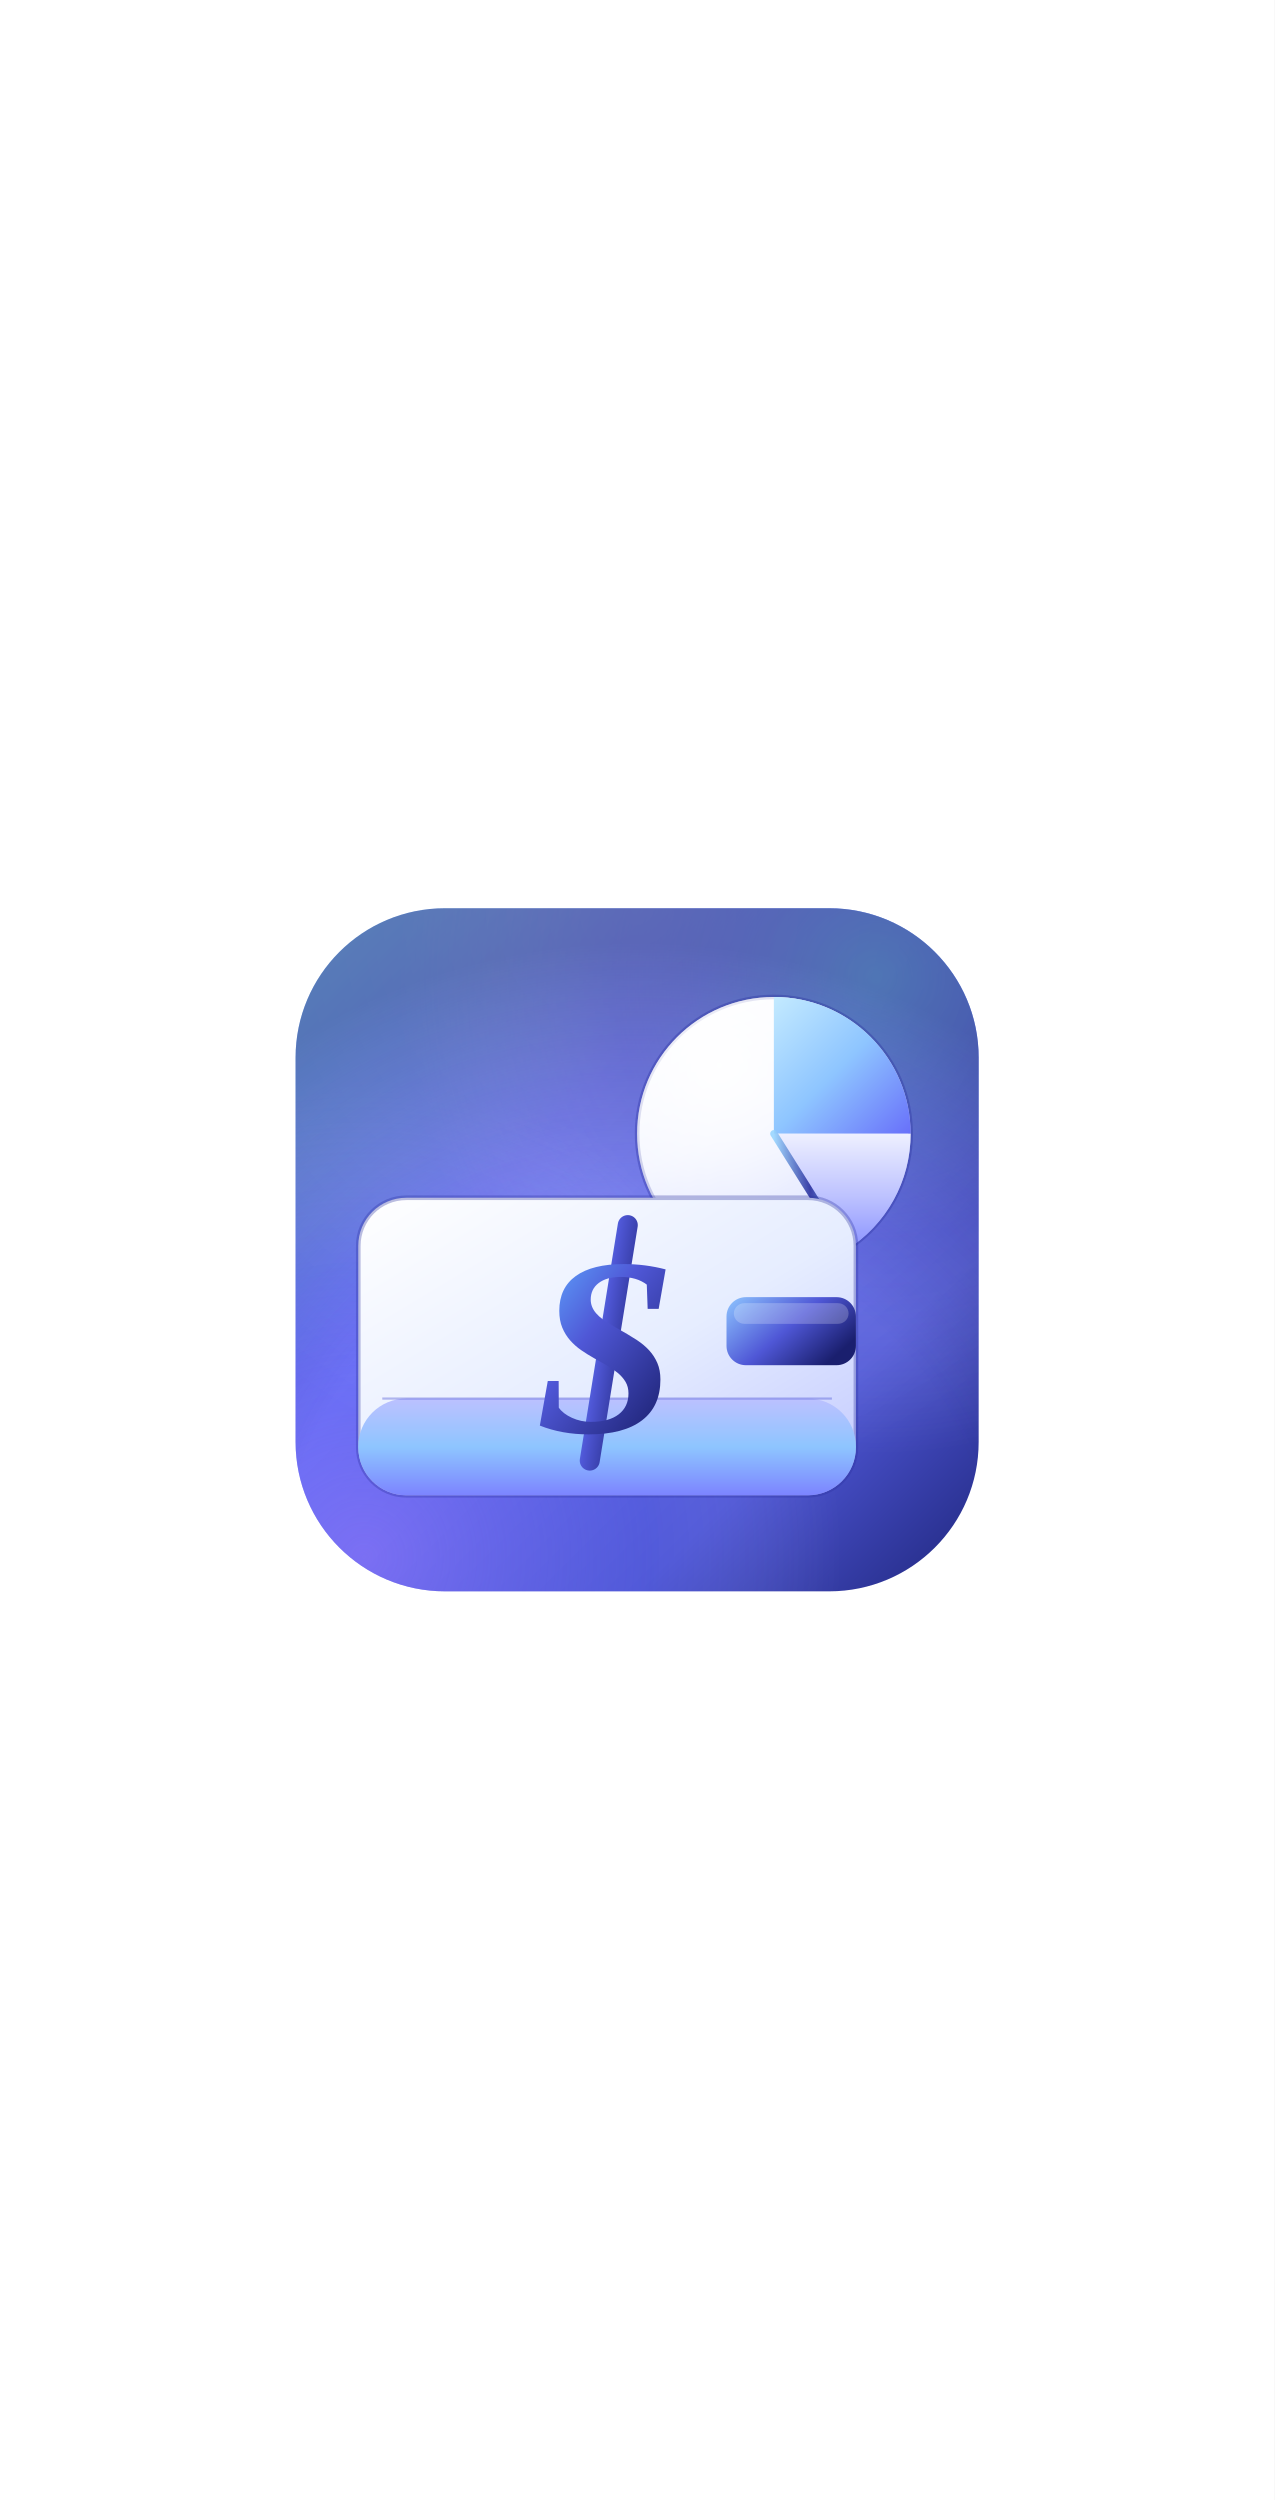
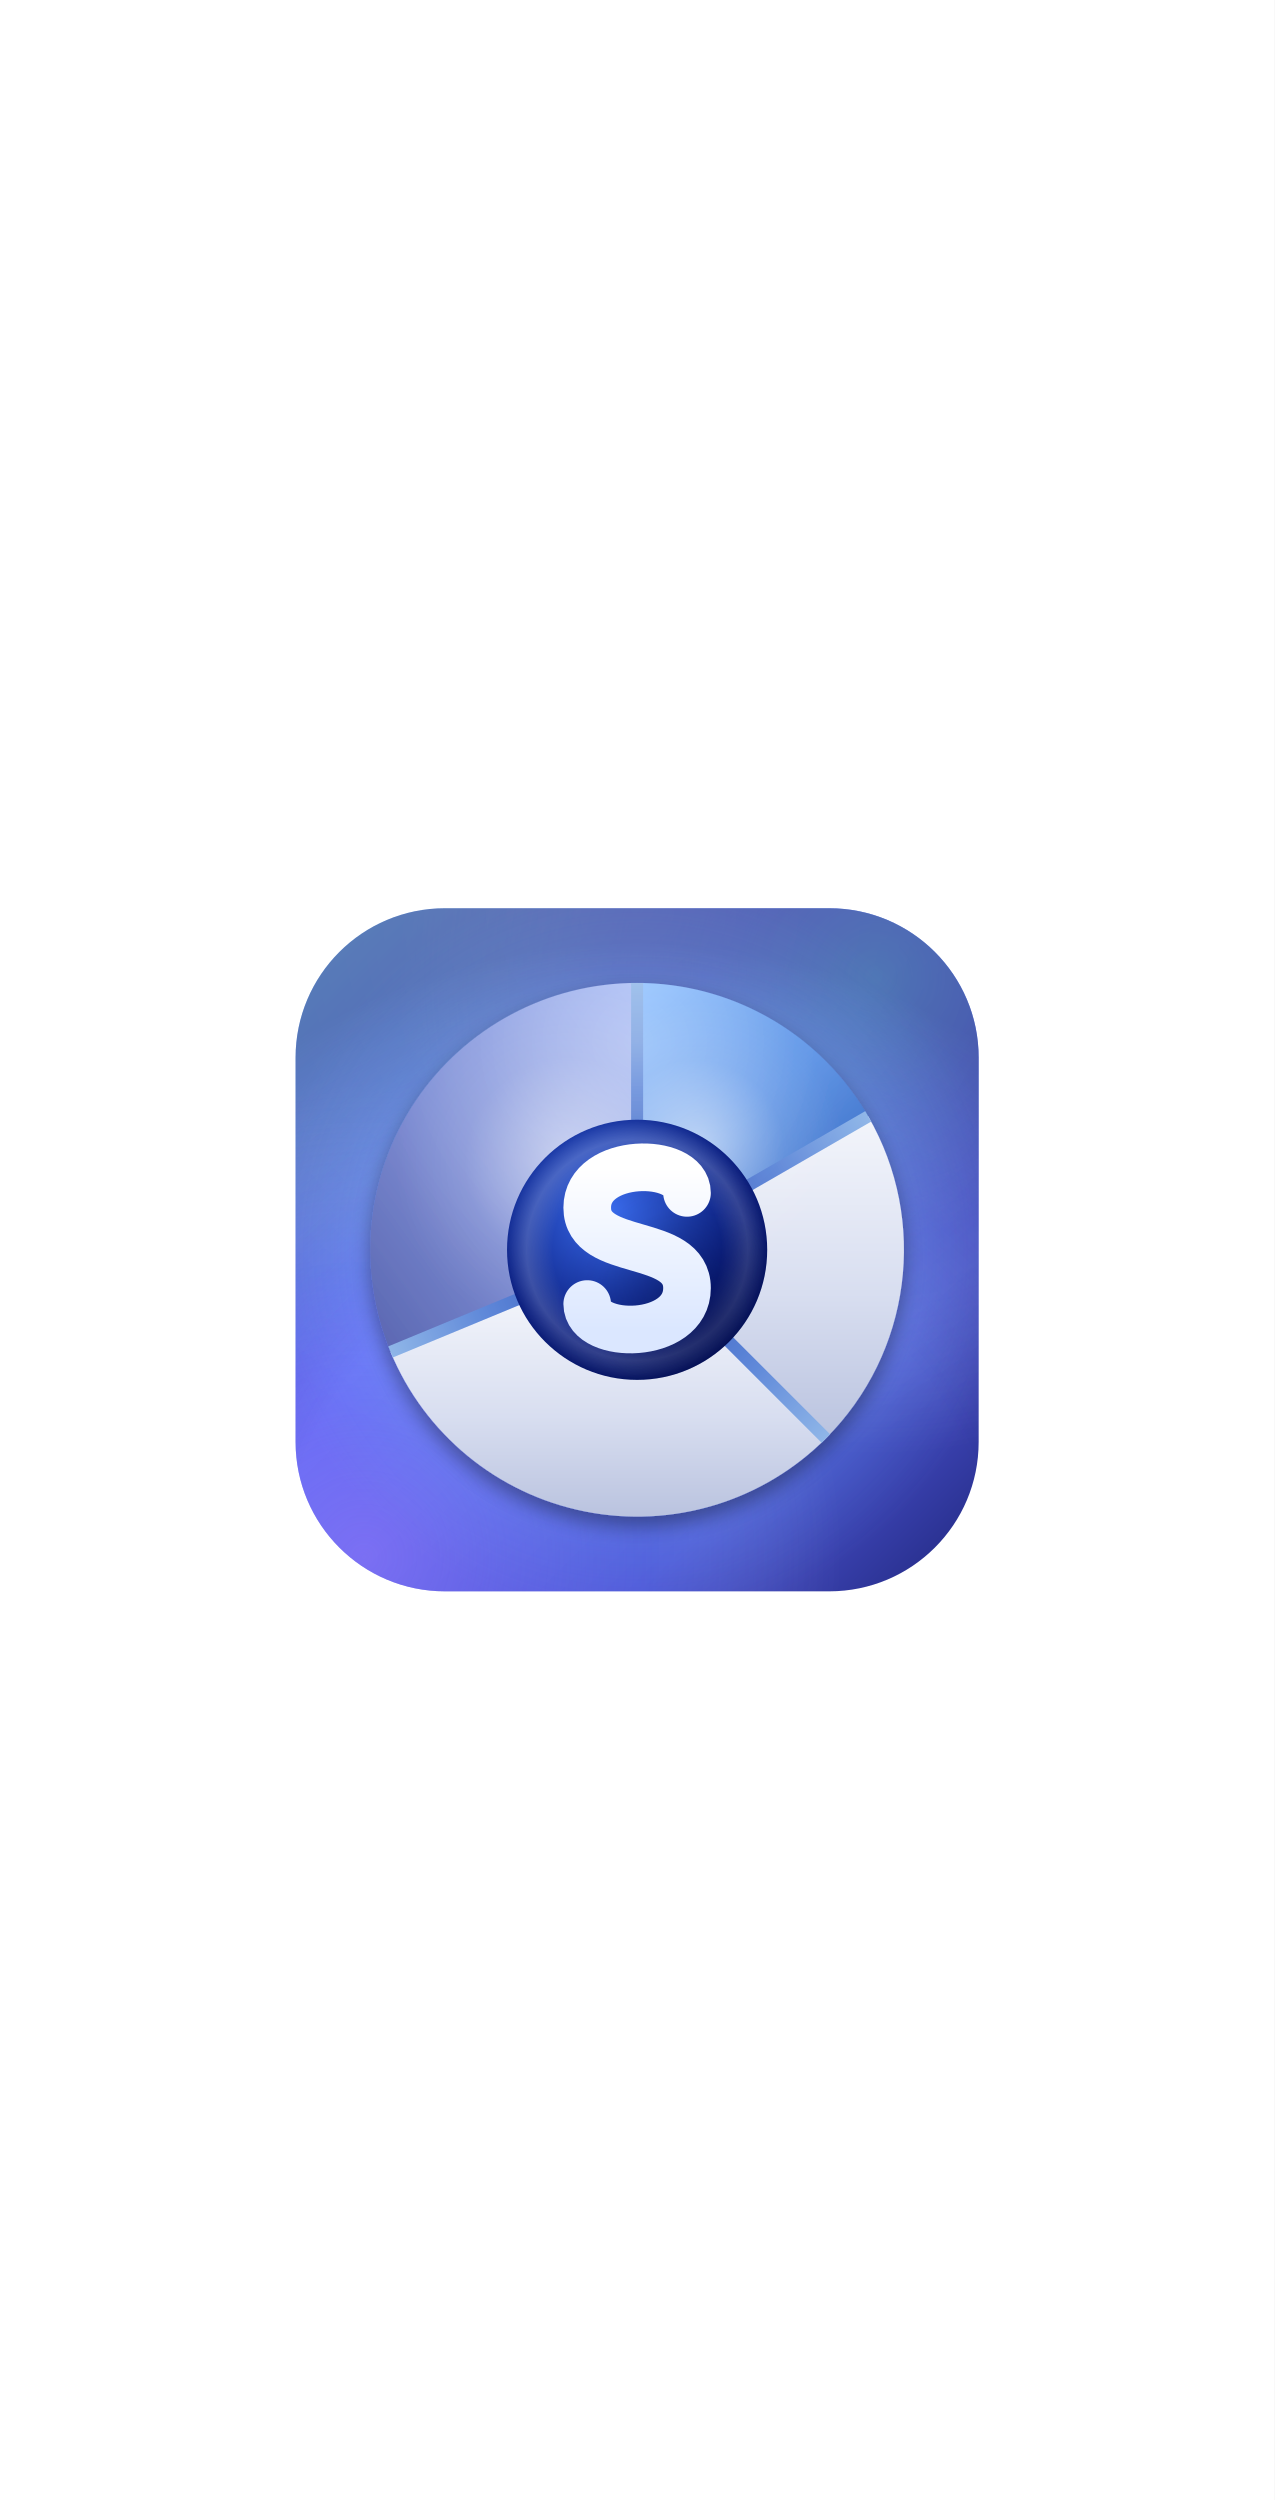
<svg xmlns="http://www.w3.org/2000/svg" viewBox="0 0 1242 2436">
  <defs>
    <linearGradient id="tile" x1="0" y1="0" x2="1" y2="1">
      <stop offset="0" stop-color="#7ec8ff" />
      <stop offset="0.35" stop-color="#6870fa" />
      <stop offset="0.75" stop-color="#4f57d6" />
      <stop offset="1" stop-color="#1f267d" />
    </linearGradient>
    <radialGradient id="tileGlow" cx="0.85" cy="0.1" r="0.7">
      <stop offset="0" stop-color="#6be3ff" stop-opacity="0.55" />
      <stop offset="0.55" stop-color="#7c84ff" stop-opacity="0.18" />
      <stop offset="1" stop-color="#ffffff" stop-opacity="0" />
    </radialGradient>
    <radialGradient id="tileGlow2" cx="0.1" cy="0.95" r="0.7">
      <stop offset="0" stop-color="#a07cff" stop-opacity="0.45" />
      <stop offset="0.6" stop-color="#5e67e6" stop-opacity="0.15" />
      <stop offset="1" stop-color="#ffffff" stop-opacity="0" />
    </radialGradient>
    <radialGradient id="sheen" cx="0.5" cy="0" r="0.85">
      <stop offset="0" stop-color="#ffffff" stop-opacity="0.22" />
      <stop offset="1" stop-color="#ffffff" stop-opacity="0" />
    </radialGradient>
    <radialGradient id="tileShade" cx="0.5" cy="1" r="0.95">
      <stop offset="0.55" stop-color="#0f1450" stop-opacity="0" />
      <stop offset="1" stop-color="#0f1450" stop-opacity="0.4" />
    </radialGradient>
-     <linearGradient id="surface" x1="0" y1="0" x2="0.4" y2="1">
-       <stop offset="0" stop-color="#ffffff" />
-       <stop offset="0.55" stop-color="#eef1ff" />
-       <stop offset="1" stop-color="#d1d8ff" />
+     <clipPath id="tileClip">
+       <rect width="1024" height="1024" rx="224" ry="224" />
+     </clipPath>
+     <filter id="donutShadow" x="-10%" y="-10%" width="120%" height="120%">
+       <feGaussianBlur in="SourceAlpha" stdDeviation="14" />
+       <feOffset dx="0" dy="14" />
+       <feComponentTransfer>
+         <feFuncA type="linear" slope="0.35" />
+       </feComponentTransfer>
+       <feMerge>
+         <feMergeNode />
+         <feMergeNode in="SourceGraphic" />
+       </feMerge>
+     </filter>
+     <linearGradient id="wedge1" x1="0" y1="0" x2="1" y2="1">
+       <stop offset="0" stop-color="#8ec0ff" />
+       <stop offset="0.55" stop-color="#5e94e6" />
+       <stop offset="1" stop-color="#3568c2" />
    </linearGradient>
-     <radialGradient id="surfaceGlow" cx="0.3" cy="0.25" r="0.85">
-       <stop offset="0" stop-color="#ffffff" stop-opacity="0.95" />
+     <linearGradient id="wedge4" x1="1" y1="0" x2="0" y2="1">
+       <stop offset="0" stop-color="#a9bcf5" />
+       <stop offset="0.55" stop-color="#8090d6" />
+       <stop offset="1" stop-color="#5965b0" />
+     </linearGradient>
+     <linearGradient id="wedgeWhite" x1="0" y1="0" x2="0" y2="1">
+       <stop offset="0" stop-color="#f3f5fb" />
+       <stop offset="0.55" stop-color="#d8def0" />
+       <stop offset="1" stop-color="#bac3df" />
+     </linearGradient>
+     <radialGradient id="wedge1Hi" cx="600" cy="360" r="220" gradientUnits="userSpaceOnUse">
+       <stop offset="0" stop-color="#ffffff" stop-opacity="0.55" />
+       <stop offset="0.6" stop-color="#ffffff" stop-opacity="0.10" />
      <stop offset="1" stop-color="#ffffff" stop-opacity="0" />
    </radialGradient>
-     <linearGradient id="wedgeA" x1="0" y1="0" x2="1" y2="1">
-       <stop offset="0" stop-color="#c3eaff" />
-       <stop offset="0.5" stop-color="#8ec5ff" />
-       <stop offset="1" stop-color="#6870fa" />
+     <radialGradient id="wedge4Hi" cx="410" cy="380" r="260" gradientUnits="userSpaceOnUse">
+       <stop offset="0" stop-color="#ffffff" stop-opacity="0.50" />
+       <stop offset="0.6" stop-color="#ffffff" stop-opacity="0.10" />
+       <stop offset="1" stop-color="#ffffff" stop-opacity="0" />
+     </radialGradient>
+     <radialGradient id="donutHalo" cx="512" cy="512" r="560" gradientUnits="userSpaceOnUse">
+       <stop offset="0.4" stop-color="#6be3ff" stop-opacity="0" />
+       <stop offset="0.72" stop-color="#6be3ff" stop-opacity="0.12" />
+       <stop offset="1" stop-color="#6be3ff" stop-opacity="0" />
+     </radialGradient>
+     <radialGradient id="donutSheen" cx="512" cy="200" r="420" gradientUnits="userSpaceOnUse">
+       <stop offset="0" stop-color="#ffffff" stop-opacity="0.22" />
+       <stop offset="0.55" stop-color="#ffffff" stop-opacity="0.05" />
+       <stop offset="1" stop-color="#ffffff" stop-opacity="0" />
+     </radialGradient>
+     <radialGradient id="badge" cx="0.4" cy="0.35" r="0.9">
+       <stop offset="0" stop-color="#3a6cee" />
+       <stop offset="0.55" stop-color="#0a1e80" />
+       <stop offset="1" stop-color="#000638" />
+     </radialGradient>
+     <radialGradient id="badgeGlow" cx="512" cy="512" r="195" gradientUnits="userSpaceOnUse">
+       <stop offset="0.65" stop-color="#ffffff" stop-opacity="0" />
+       <stop offset="0.85" stop-color="#ffffff" stop-opacity="0.18" />
+       <stop offset="1" stop-color="#ffffff" stop-opacity="0" />
+     </radialGradient>
+     <radialGradient id="badgeShade" cx="600" cy="600" r="220" gradientUnits="userSpaceOnUse">
+       <stop offset="0" stop-color="#000638" stop-opacity="0.45" />
+       <stop offset="0.7" stop-color="#000638" stop-opacity="0.05" />
+       <stop offset="1" stop-color="#000638" stop-opacity="0" />
+     </radialGradient>
+     <linearGradient id="sGrad" x1="0" y1="0" x2="0" y2="1">
+       <stop offset="0" stop-color="#ffffff" />
+       <stop offset="1" stop-color="#dbe7ff" />
    </linearGradient>
-     <linearGradient id="wedgeB" x1="0" y1="0" x2="0" y2="1">
-       <stop offset="0" stop-color="#eef0ff" />
-       <stop offset="0.55" stop-color="#bcc1ff" />
-       <stop offset="1" stop-color="#8a92ff" />
-     </linearGradient>
-     <linearGradient id="divider" x1="0" y1="0" x2="1" y2="0">
-       <stop offset="0" stop-color="#9ad6ff" />
-       <stop offset="0.5" stop-color="#2a309e" />
-       <stop offset="1" stop-color="#9ad6ff" />
-     </linearGradient>
-     <linearGradient id="sMono" x1="0" y1="0" x2="1" y2="1">
-       <stop offset="0" stop-color="#5fa9ff" />
-       <stop offset="0.4" stop-color="#4f57d6" />
-       <stop offset="1" stop-color="#1a1f6e" />
-     </linearGradient>
-     <linearGradient id="walletBody" x1="0" y1="0" x2="1" y2="1">
-       <stop offset="0" stop-color="#ffffff" />
-       <stop offset="0.55" stop-color="#e6edff" />
-       <stop offset="1" stop-color="#c1c8ff" />
-     </linearGradient>
-     <linearGradient id="walletFold" x1="0" y1="0" x2="0" y2="1">
-       <stop offset="0" stop-color="#bcc1ff" />
-       <stop offset="0.5" stop-color="#8ec5ff" />
-       <stop offset="1" stop-color="#7c84ff" />
-     </linearGradient>
-     <linearGradient id="clasp" x1="0" y1="0" x2="1" y2="0.6">
-       <stop offset="0" stop-color="#8ec5ff" />
-       <stop offset="0.55" stop-color="#4f57d6" />
-       <stop offset="1" stop-color="#1a1f6e" />
-     </linearGradient>
+     <radialGradient id="dividerGrad" cx="512" cy="512" r="400" gradientUnits="userSpaceOnUse">
+       <stop offset="0" stop-color="#2a4cb3" />
+       <stop offset="0.6" stop-color="#5d86d8" />
+       <stop offset="1" stop-color="#8fb6e8" />
+     </radialGradient>
  </defs>
  <rect width="1242" height="2436" fill="#ffffff" />
  <g transform="translate(288 885) scale(0.65)">
    <rect width="1024" height="1024" rx="224" ry="224" fill="url(#tile)" />
    <rect width="1024" height="1024" rx="224" ry="224" fill="url(#tileGlow)" />
    <rect width="1024" height="1024" rx="224" ry="224" fill="url(#tileGlow2)" />
    <rect width="1024" height="1024" rx="224" ry="224" fill="url(#sheen)" />
    <rect width="1024" height="1024" rx="224" ry="224" fill="url(#tileShade)" />
-     <g transform="translate(717 338)">
-       <circle r="205" fill="url(#surface)" stroke="#2a309e" stroke-width="7" stroke-opacity="0.35" />
-       <circle r="205" fill="url(#surfaceGlow)" />
-       <path d="M 0 0 L 0 -205 A 205 205 0 0 1 205 0 Z" fill="url(#wedgeA)" />
-       <path d="M 0 0 L 205 0 A 205 205 0 0 1 109 174 Z" fill="url(#wedgeB)" />
-       <g stroke="url(#divider)" stroke-width="11" stroke-linecap="round" opacity="0.9">
-         <line x1="0" y1="0" x2="0" y2="-205" />
-         <line x1="0" y1="0" x2="205" y2="0" />
-         <line x1="0" y1="0" x2="109" y2="174" />
+     <g clip-path="url(#tileClip)">
+       <circle cx="512" cy="512" r="560" fill="url(#donutHalo)" />
+       <g filter="url(#donutShadow)">
+         <path d="M 512 112                  A 400 400 0 0 1 858.41 312                  L 659.22 427                  A 170 170 0 0 0 512 342 Z" fill="url(#wedge1)" />
+         <path d="M 858.41 312                  A 400 400 0 0 1 794.84 794.84                  L 632.21 632.21                  A 170 170 0 0 0 659.22 427 Z" fill="url(#wedgeWhite)" />
+         <path d="M 794.84 794.84                  A 400 400 0 0 1 142.45 665.07                  L 354.94 577.06                  A 170 170 0 0 0 632.21 632.21 Z" fill="url(#wedgeWhite)" />
+         <path d="M 142.45 665.07                  A 400 400 0 0 1 512 112                  L 512 342                  A 170 170 0 0 0 354.94 577.06 Z" fill="url(#wedge4)" />
+         <path d="M 512 112                  A 400 400 0 0 1 858.41 312                  L 659.22 427                  A 170 170 0 0 0 512 342 Z" fill="url(#wedge1Hi)" />
+         <path d="M 142.45 665.07                  A 400 400 0 0 1 512 112                  L 512 342                  A 170 170 0 0 0 354.94 577.06 Z" fill="url(#wedge4Hi)" />
+         <g stroke="url(#dividerGrad)" stroke-width="18" stroke-linecap="butt">
+           <line x1="512" y1="342" x2="512" y2="112" />
+           <line x1="659.22" y1="427" x2="858.41" y2="312" />
+           <line x1="632.21" y1="632.21" x2="794.84" y2="794.84" />
+           <line x1="354.94" y1="577.06" x2="142.45" y2="665.07" />
+         </g>
+         <path d="M 512 112                  A 400 400 0 1 1 511 112 Z                  M 512 342                  A 170 170 0 1 0 513 342 Z" fill="url(#donutSheen)" fill-rule="evenodd" />
+       </g>
+       <circle cx="512" cy="512" r="195" fill="url(#badge)" />
+       <circle cx="512" cy="512" r="195" fill="url(#badgeGlow)" />
+       <circle cx="512" cy="512" r="195" fill="url(#badgeShade)" />
+       <g transform="translate(512 510) scale(0.85) translate(-512 -510)">
+         <path d="M 600 412                  C 600 348, 424 348, 424 438                  C 424 528, 600 488, 600 580                  C 600 672, 424 672, 424 608" fill="none" stroke="url(#sGrad)" stroke-width="84" stroke-linecap="round" stroke-linejoin="round" />
      </g>
    </g>
-     <rect x="94" y="434" width="746" height="446" rx="72" ry="72" fill="url(#walletBody)" stroke="#2a309e" stroke-width="7" stroke-opacity="0.32" />
-     <rect x="94" y="735" width="746" height="145" rx="72" ry="72" fill="url(#walletFold)" />
-     <line x1="130" y1="735" x2="804" y2="735" stroke="#4f57d6" stroke-width="3.3" stroke-opacity="0.4" />
-     <rect x="646" y="583" width="194" height="102" rx="29" ry="29" fill="url(#clasp)" />
-     <rect x="657" y="592" width="172" height="31" rx="16" ry="16" fill="#ffffff" opacity="0.22" />
-     <line x1="441" y1="828" x2="498" y2="475" stroke="url(#sMono)" stroke-width="30" stroke-linecap="round" />
-     <text x="465" y="785" font-family="Georgia, 'Times New Roman', 'DejaVu Serif', serif" font-size="380" font-weight="bold" font-style="italic" text-anchor="middle" fill="url(#sMono)">S</text>
  </g>
</svg>
